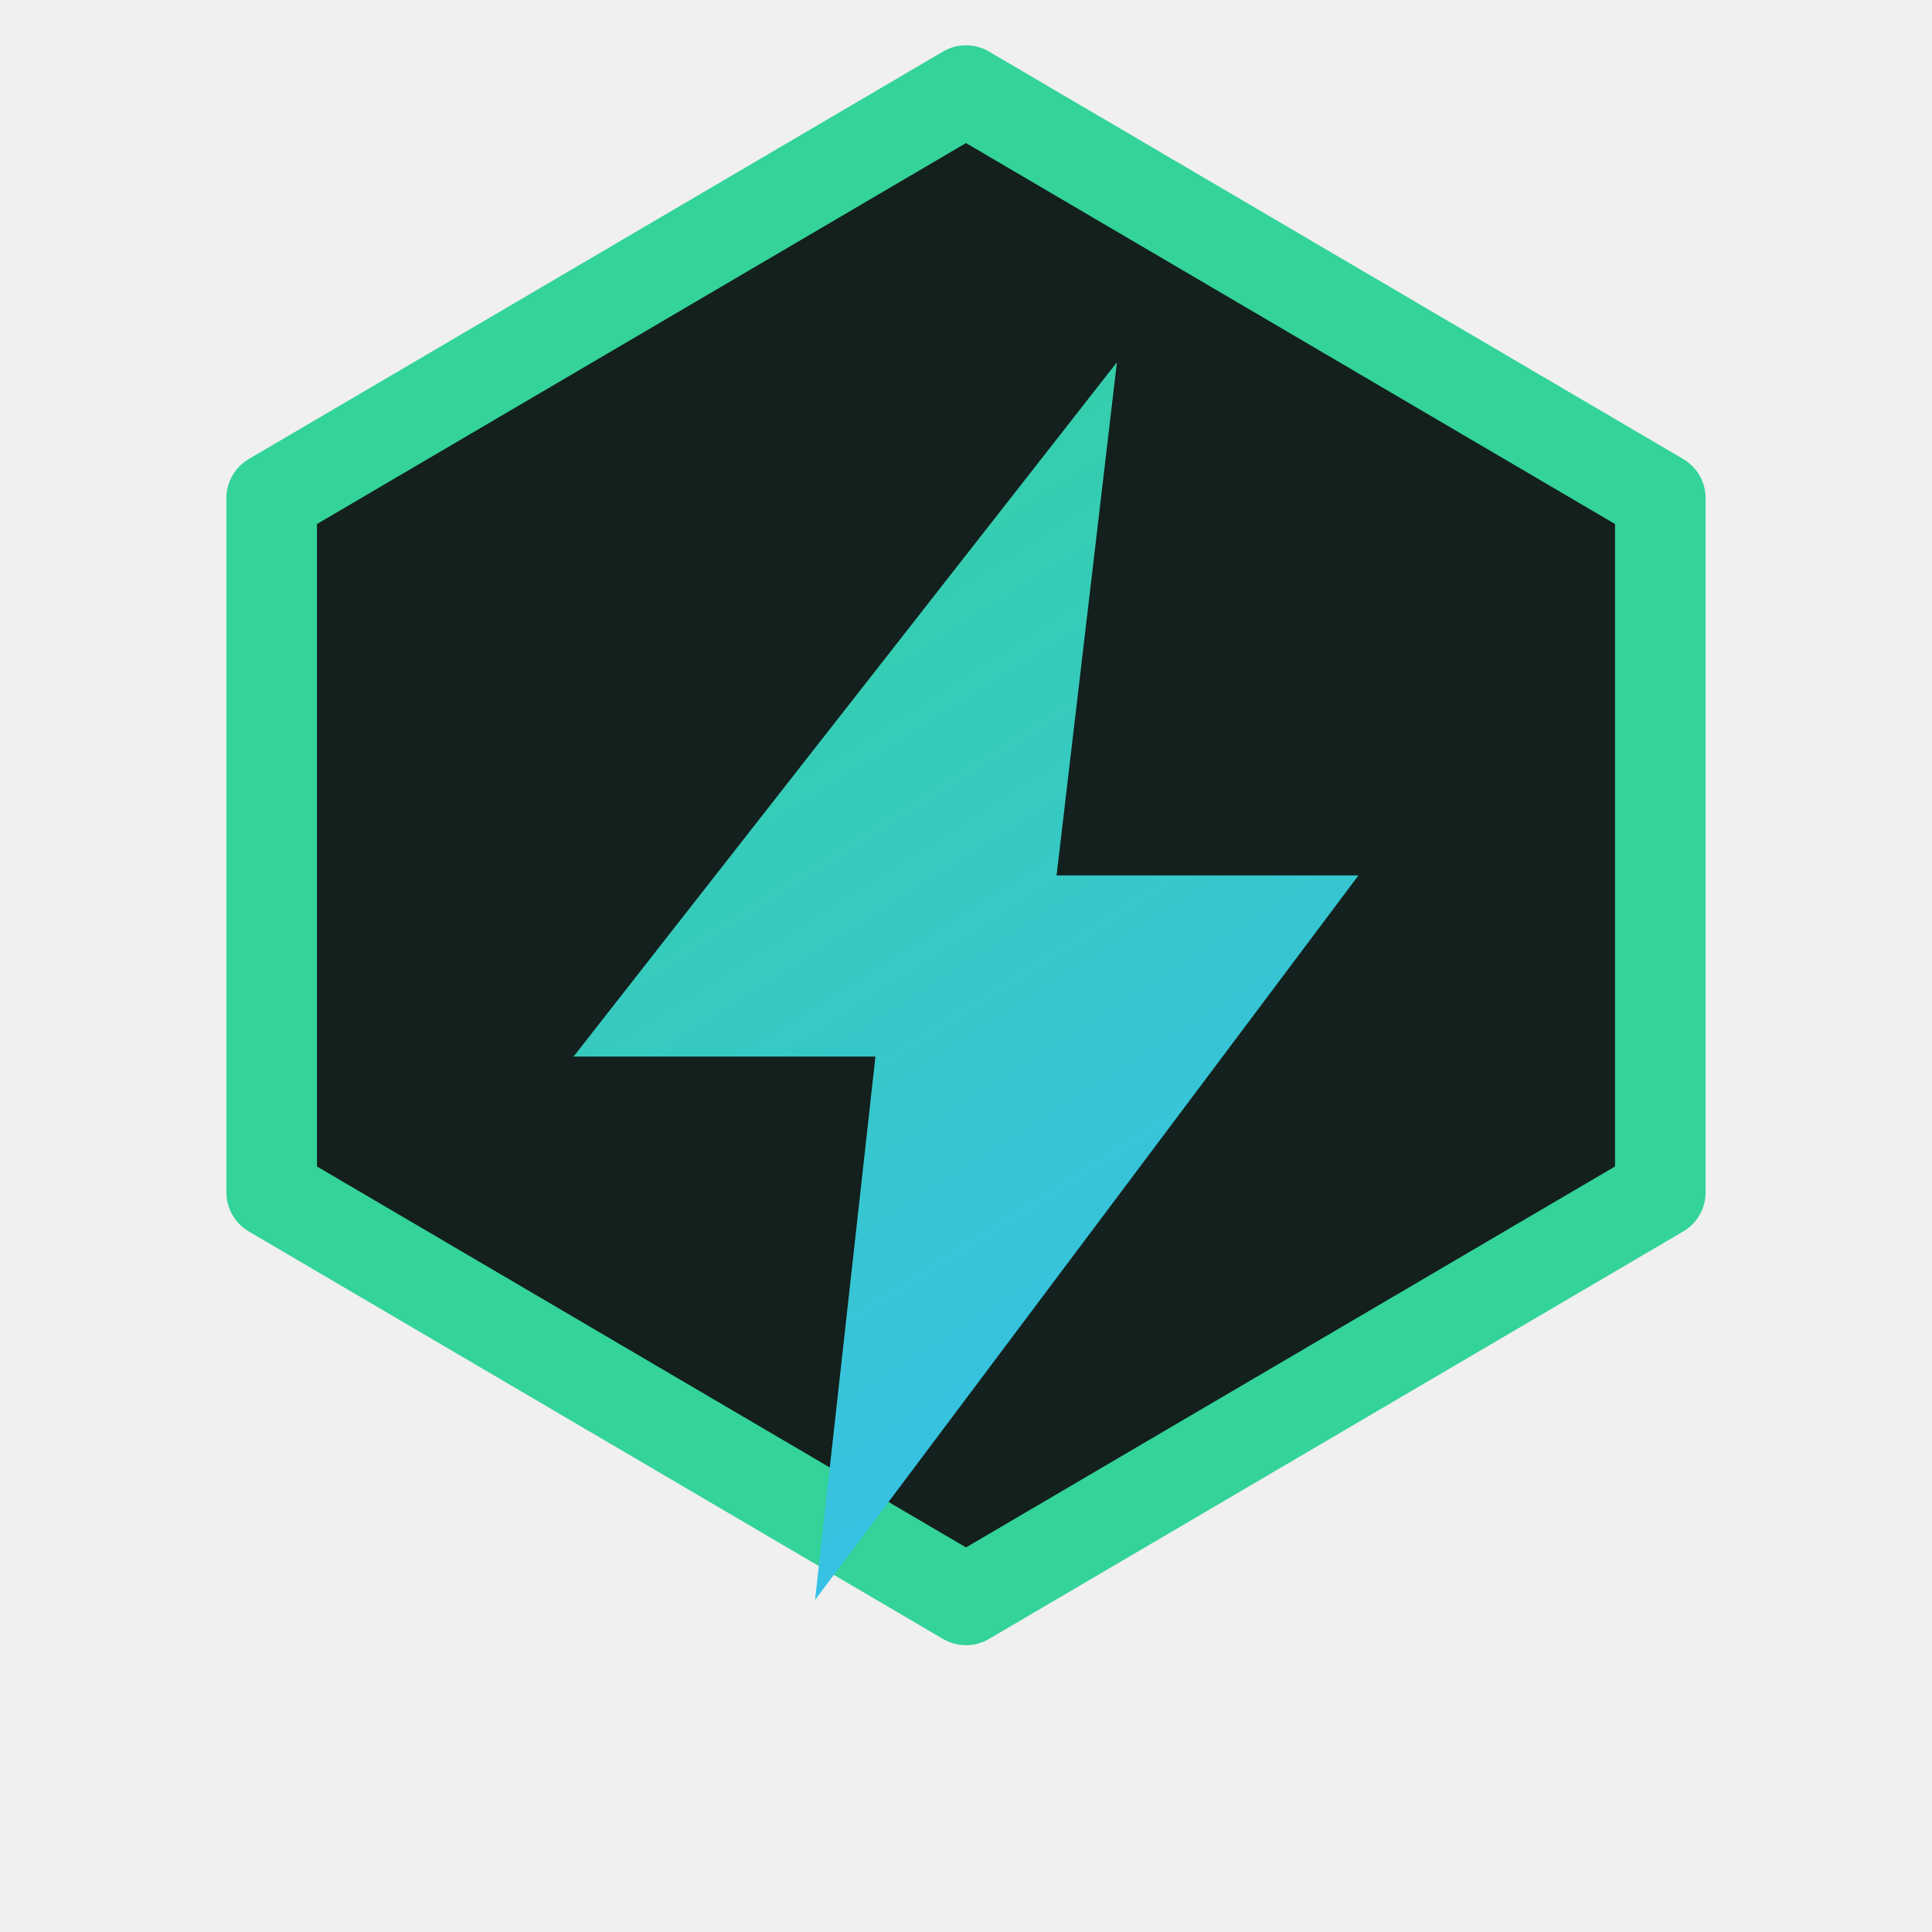
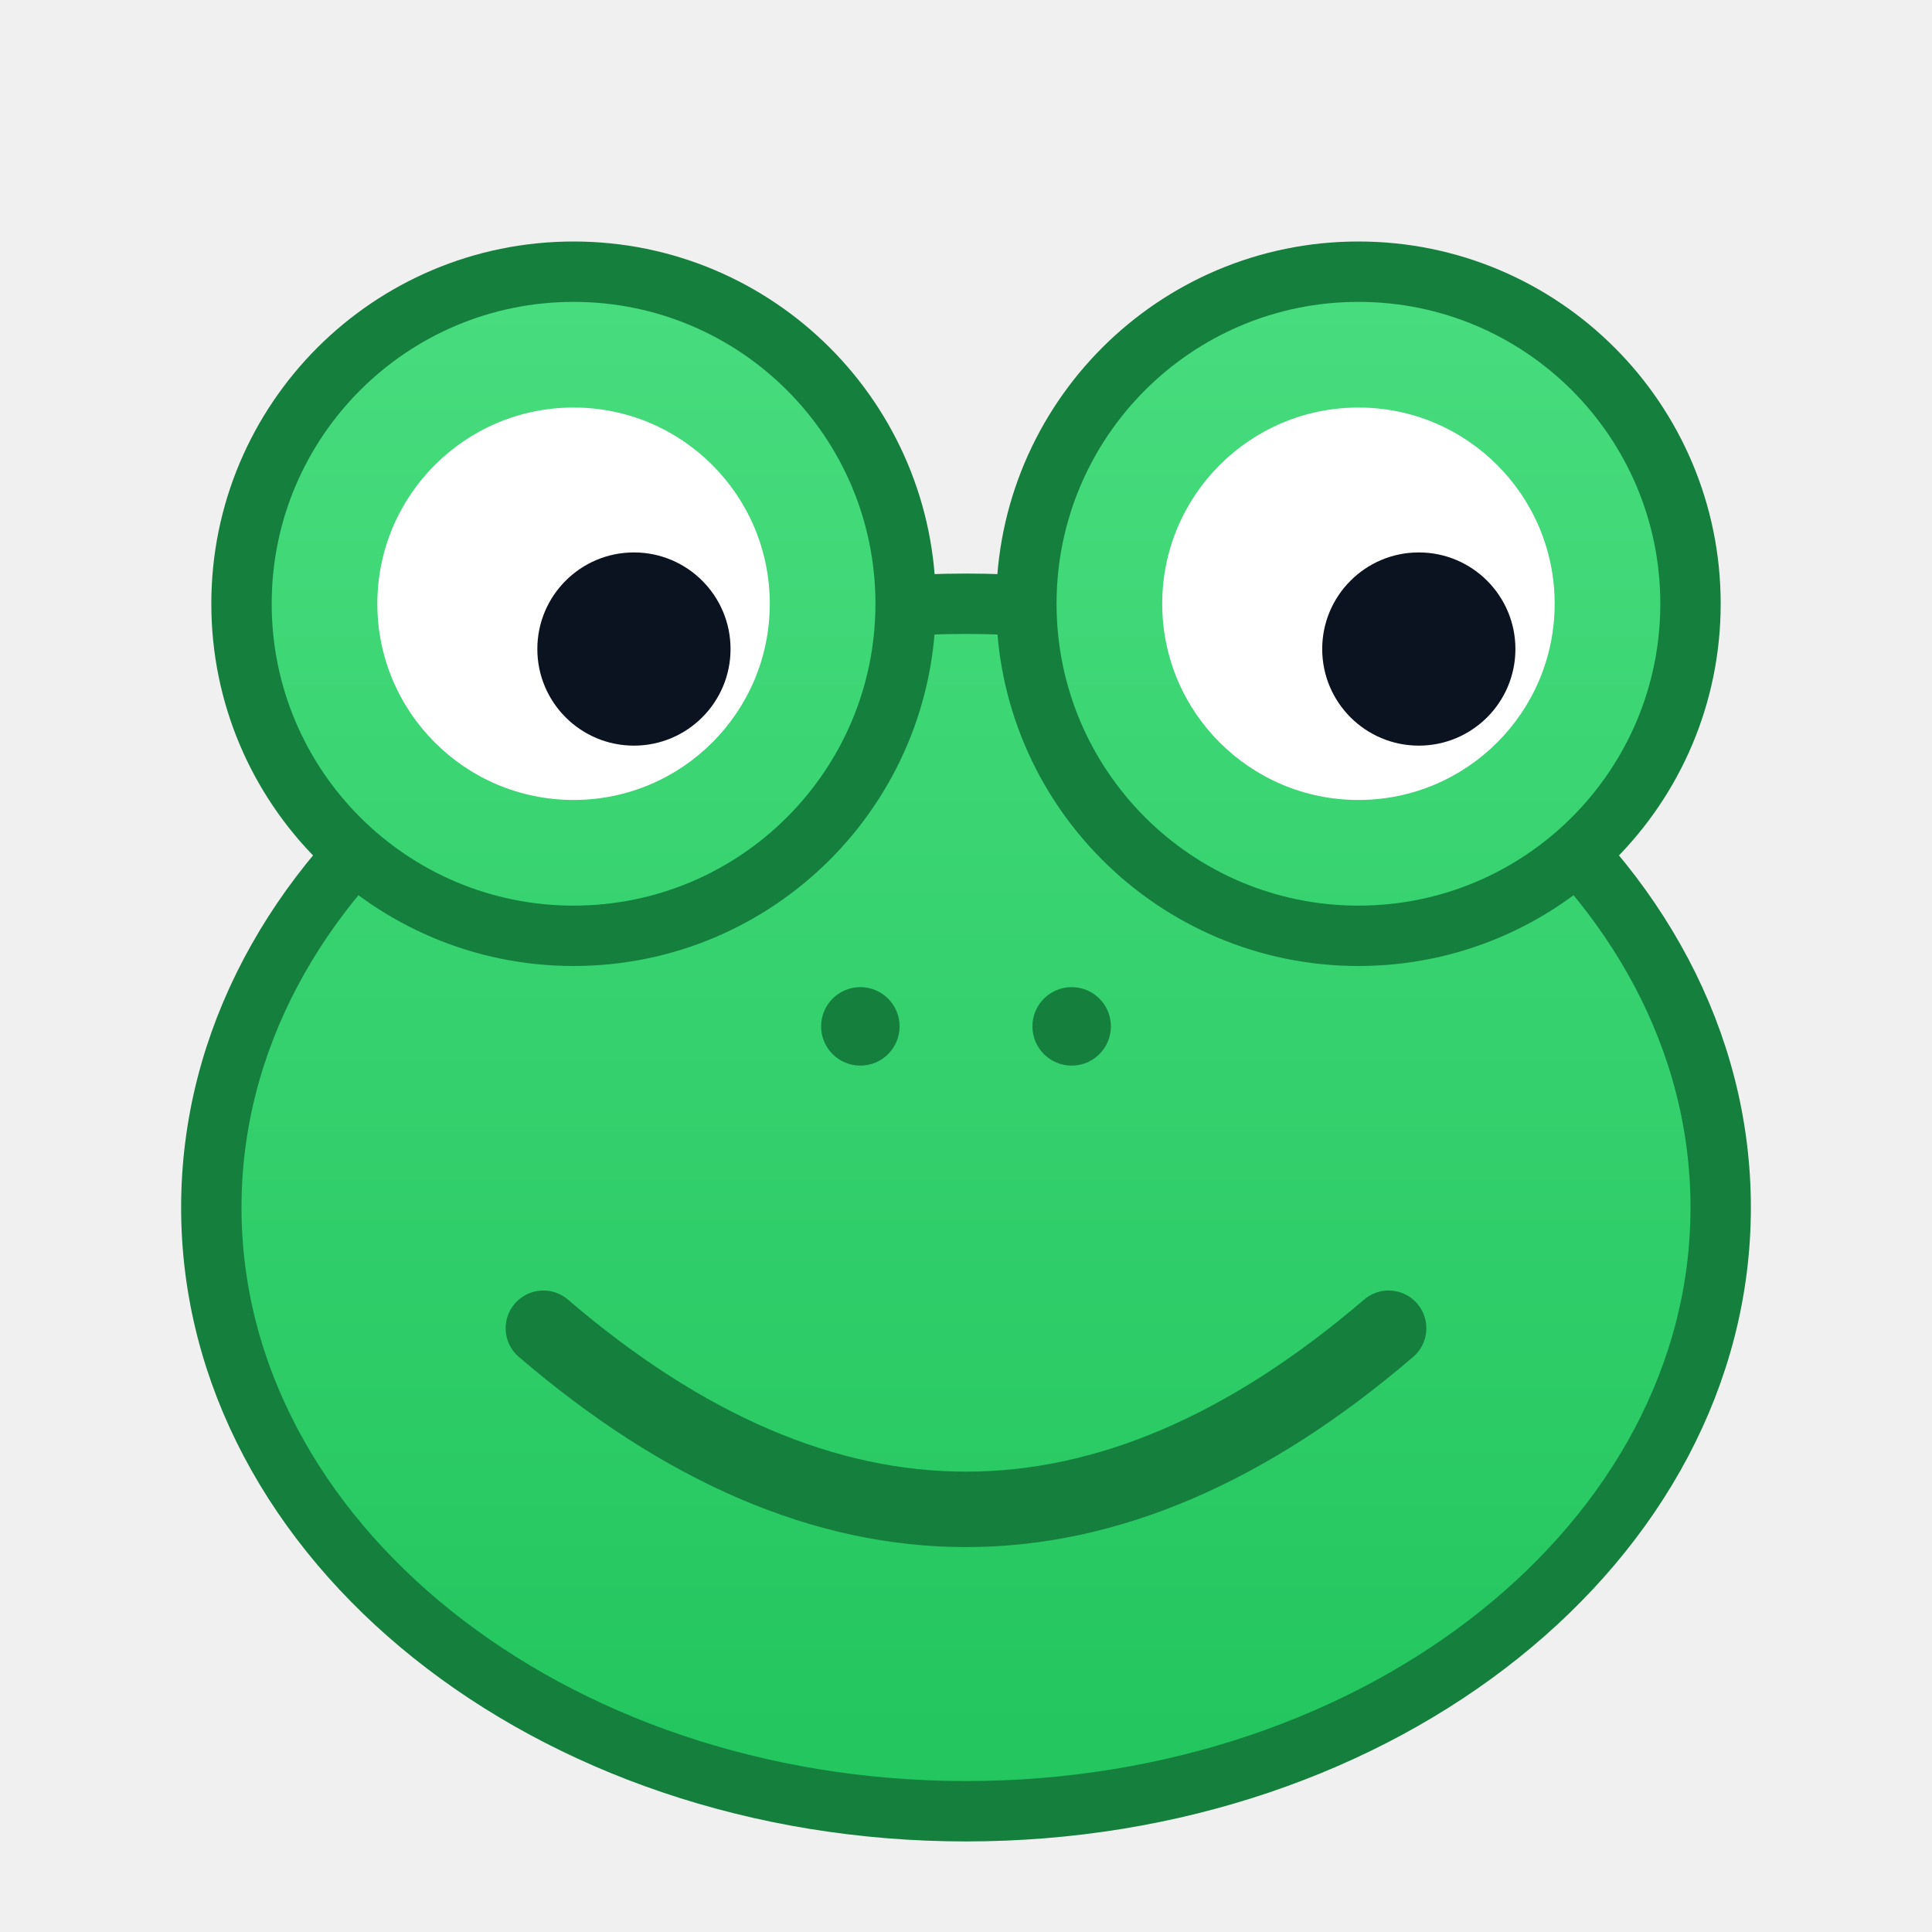
<svg xmlns="http://www.w3.org/2000/svg" width="128" height="128" viewBox="0 0 64 64" fill="none">
  <defs>
-     <linearGradient id="boltg" x1="19" y1="12" x2="45" y2="53" gradientUnits="userSpaceOnUse">
-       <stop stop-color="#34d399" />
-       <stop offset="1" stop-color="#38bdf8" />
+     <linearGradient id="frog" x1="0" y1="6" x2="0" y2="60" gradientUnits="userSpaceOnUse">
+       <stop stop-color="#4ade80" />
+       <stop offset="1" stop-color="#22c55e" />
    </linearGradient>
  </defs>
-   <path d="M32 3 L55 16.5 V39.5 L32 53 L9 39.5 V16.5 Z" fill="#13201d" stroke="#34d399" stroke-width="3" stroke-linejoin="round" />
-   <path d="M37 12 L19 35 H29 L27 53 L45 29 H35 Z" fill="url(#boltg)" />
+   <ellipse cx="32" cy="40" rx="25" ry="20" fill="url(#frog)" stroke="#15803d" stroke-width="2" />
+   <circle cx="19" cy="20" r="11" fill="url(#frog)" stroke="#15803d" stroke-width="2" />
+   <circle cx="45" cy="20" r="11" fill="url(#frog)" stroke="#15803d" stroke-width="2" />
+   <circle cx="19" cy="20" r="6.5" fill="#ffffff" />
+   <circle cx="45" cy="20" r="6.5" fill="#ffffff" />
+   <circle cx="21" cy="21.5" r="3.2" fill="#0b1220" />
+   <circle cx="47" cy="21.5" r="3.2" fill="#0b1220" />
+   <circle cx="28.5" cy="34" r="1.3" fill="#15803d" />
+   <circle cx="35.5" cy="34" r="1.3" fill="#15803d" />
+   <path d="M18 44 Q32 56 46 44" fill="none" stroke="#15803d" stroke-width="2.5" stroke-linecap="round" />
</svg>
